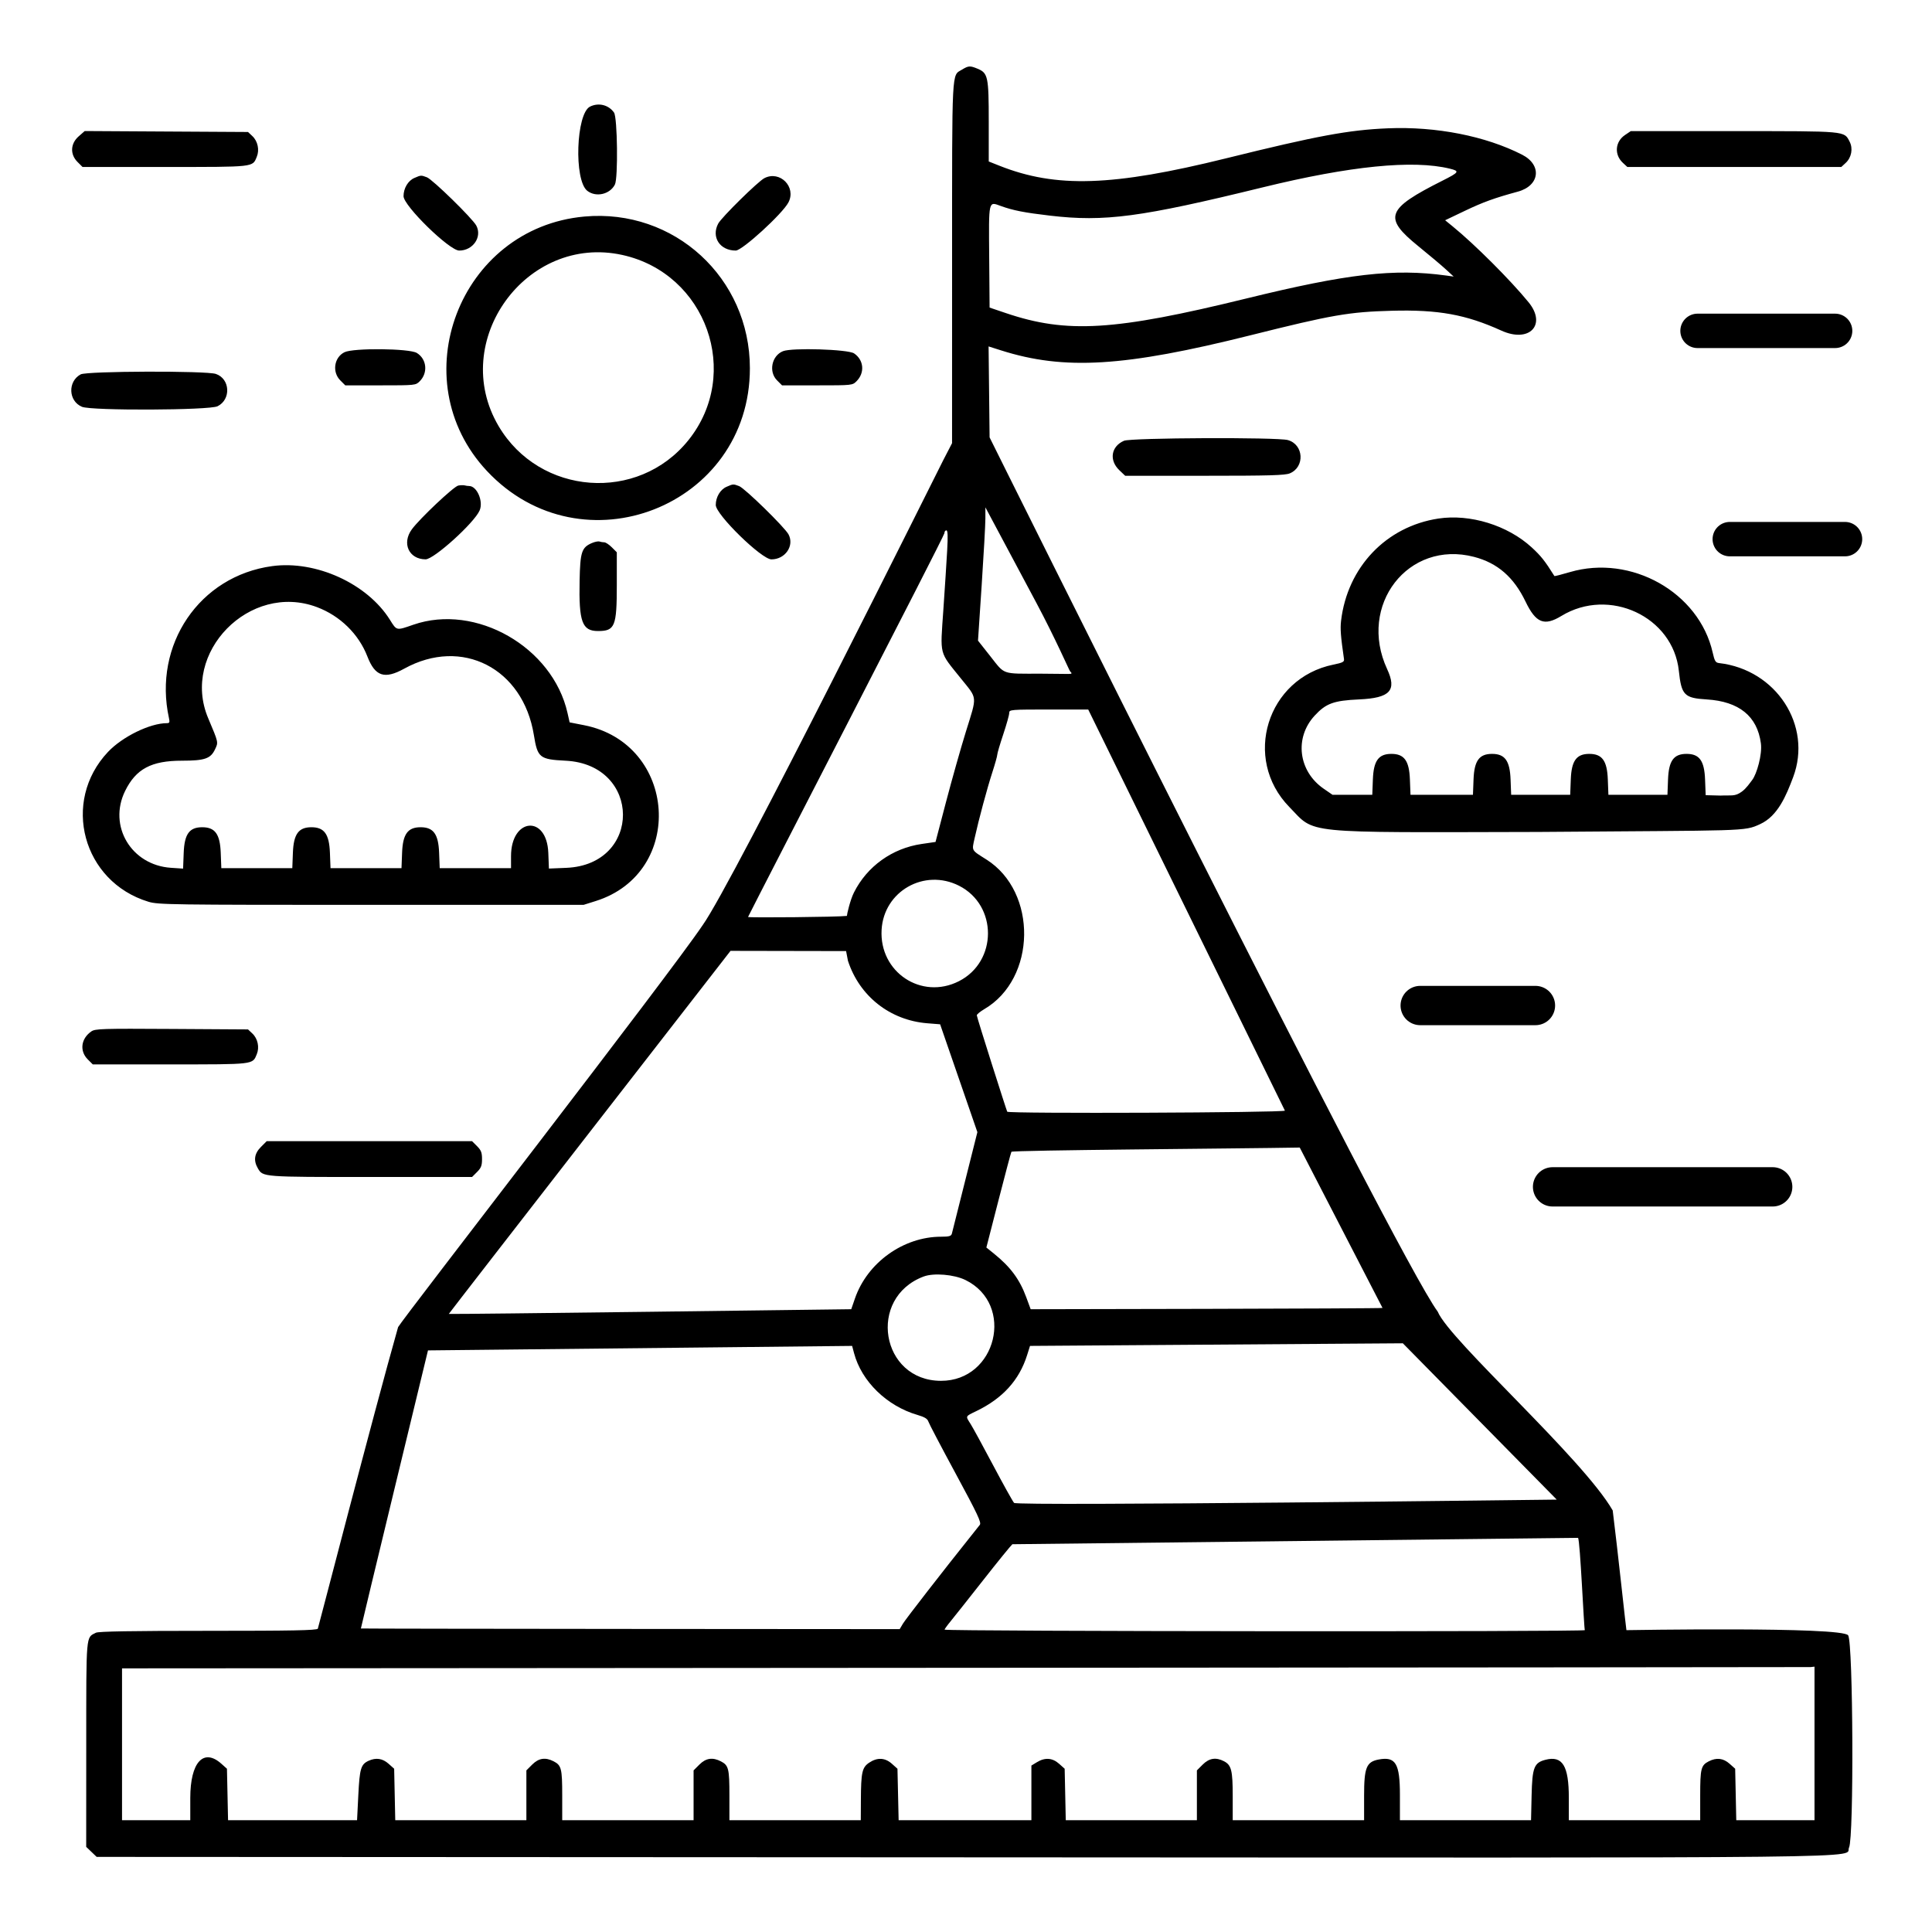
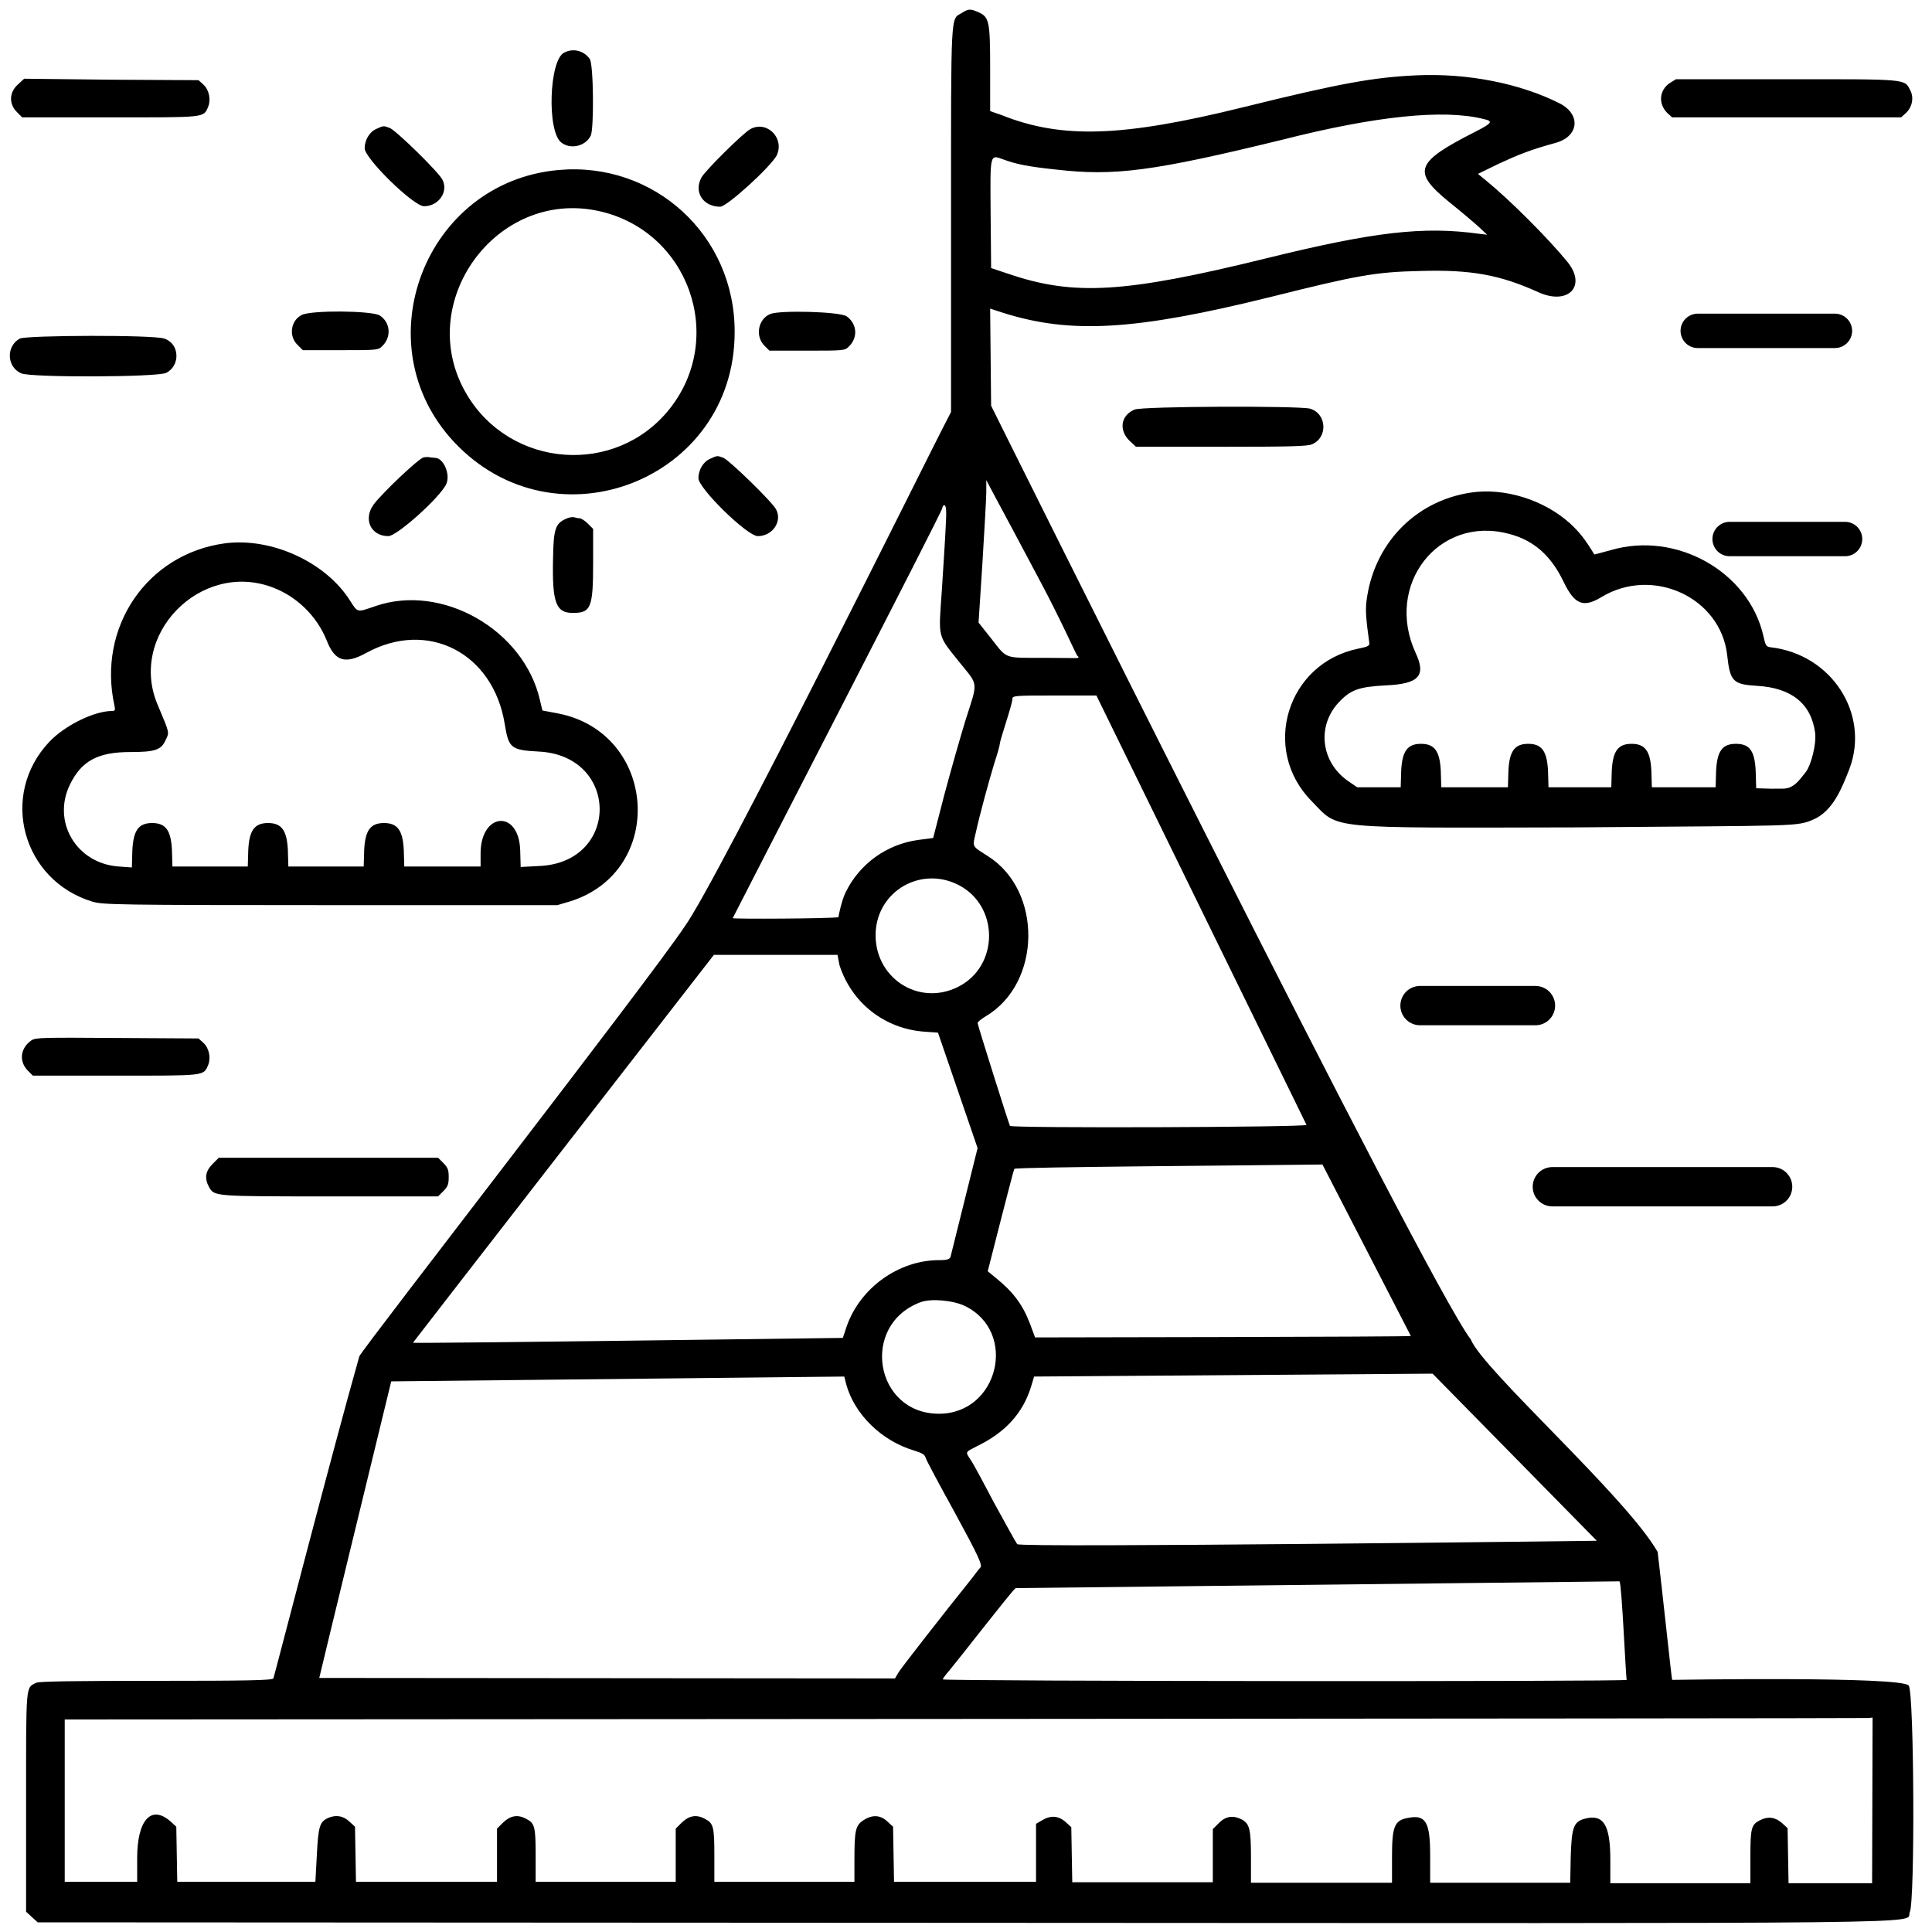
- <svg xmlns="http://www.w3.org/2000/svg" id="svg" width="400" height="400" viewBox="4.79 5.256 383.246 393.19" version="1.1">
+ <svg xmlns="http://www.w3.org/2000/svg" version="1.1" id="svg" x="0px" y="0px" viewBox="0 0 400 400" style="enable-background:new 0 0 400 400;" xml:space="preserve">
+   <style type="text/css">
+ 	.st0{fill-rule:evenodd;clip-rule:evenodd;}
+ 	.st1{fill:#D8D8D8;stroke:#000000;stroke-width:1.017;stroke-miterlimit:4.069;}
+ 	.st2{fill:none;stroke:#000000;stroke-width:7.121;stroke-linecap:round;stroke-miterlimit:4.069;}
+ 	.st3{fill:none;stroke:#000000;stroke-width:8.139;stroke-linecap:round;stroke-miterlimit:4.069;}
+ </style>
  <g id="svgg">
-     <path id="path0" d="M 195.595 19.427 C 193.469 20.723 193.587 18.435 193.581 58.575 L 193.576 95.449 L 191.812 98.853 C 190.841 100.725 148.897 185.133 142.796 193.574 C 135.953 203.764 81.732 273.67 80.837 275.342 C 75.703 293.461 64.576 336.624 64.5 336.719 C 64.227 337.058 59.328 337.153 42.122 337.153 C 26.582 337.153 19.87 337.267 19.335 337.541 C 17.281 338.591 17.377 337.482 17.369 360.265 L 17.361 381.12 L 18.426 382.14 L 19.49 383.16 L 196.172 383.248 C 389.209 383.344 375.003 383.502 376.128 381.25 C 377.13 379.243 376.961 339.733 375.951 338.076 C 374.84 336.254 330.819 337.016 330.819 337.016 C 330.759 336.921 329.001 320.371 328.028 312.654 C 321.899 302.013 294.848 278.067 292.416 272.196 C 283.759 260.513 201.215 94.271 201.215 94.271 L 201.113 85.015 L 201.01 75.758 L 203.543 76.562 C 216.43 80.654 228.661 79.913 254.34 73.482 C 270.927 69.328 274.343 68.735 283.041 68.5 C 292.524 68.244 298.138 69.259 305.376 72.542 C 311.057 75.117 314.654 71.367 310.909 66.774 C 307.252 62.291 299.957 54.997 295.472 51.342 L 293.924 50.081 L 297.917 48.173 C 301.654 46.388 303.982 45.544 308.716 44.259 C 313.202 43.041 313.688 38.83 309.584 36.735 C 302.146 32.939 292.089 30.962 282.292 31.369 C 274.299 31.701 267.932 32.881 249.346 37.477 C 226.249 43.189 214.752 43.564 203.212 38.982 L 201.042 38.121 L 201.042 29.981 C 201.042 20.858 200.887 20.127 198.773 19.243 C 197.237 18.602 196.918 18.62 195.595 19.427 M 119.904 26.949 C 117.052 28.355 116.597 41.932 119.33 44.081 C 121.087 45.464 123.933 44.825 124.959 42.818 C 125.627 41.512 125.477 29.159 124.781 28.166 C 123.684 26.599 121.645 26.09 119.904 26.949 M 15.822 33.012 C 14.14 34.489 14.046 36.669 15.598 38.221 L 16.613 39.236 L 33.403 39.236 C 51.785 39.236 51.193 39.302 52.075 37.172 C 52.657 35.768 52.28 33.986 51.182 32.955 L 50.292 32.118 L 33.676 32.022 L 17.06 31.925 L 15.822 33.012 M 330.531 32.732 C 328.504 34.098 328.304 36.733 330.099 38.398 L 331.004 39.236 L 352.778 39.236 L 374.551 39.236 L 375.447 38.406 C 376.632 37.307 376.967 35.481 376.24 34.076 C 375.107 31.886 375.759 31.944 352.673 31.944 L 331.7 31.944 L 330.531 32.732 M 294.881 39.583 C 296.935 40.086 296.799 40.306 293.375 42.028 C 281.931 47.782 281.282 49.528 288.43 55.328 C 290.688 57.16 293.238 59.307 294.097 60.099 L 295.66 61.539 L 294.097 61.325 C 283.485 59.873 274.047 60.958 253.531 65.988 C 226.603 72.591 216.95 73.178 204.514 68.97 L 201.215 67.854 L 201.134 57.625 C 201.04 45.854 200.95 46.251 203.503 47.178 C 205.991 48.081 208.278 48.53 213.523 49.143 C 224.64 50.444 231.964 49.47 256.771 43.393 C 274.596 39.026 287.389 37.747 294.881 39.583 M 84.137 41.48 C 82.857 42.037 81.944 43.577 81.944 45.182 C 81.944 47.135 91.274 56.25 93.274 56.25 C 96.079 56.25 97.978 53.48 96.756 51.171 C 95.992 49.726 87.85 41.767 86.696 41.337 C 85.496 40.889 85.497 40.889 84.137 41.48 M 155.382 41.512 C 154.085 42.179 146.657 49.49 145.983 50.764 C 144.532 53.503 146.32 56.25 149.552 56.25 C 150.874 56.25 159.055 48.777 160.272 46.458 C 161.926 43.306 158.544 39.886 155.382 41.512 M 118.75 49.326 C 93.317 51.63 81.491 82.538 98.931 101.123 C 118.238 121.698 152.431 108.331 152.431 80.208 C 152.431 61.801 137.02 47.671 118.75 49.326 M 126.494 57.149 C 143.567 60.922 150.816 81.262 139.924 94.833 C 129.679 107.599 109.643 106.118 101.293 91.978 C 91.095 74.708 106.928 52.826 126.494 57.149 M 69.925 76.939 C 67.813 77.98 67.368 80.963 69.071 82.666 L 70.085 83.681 L 77.246 83.681 C 84.332 83.681 84.415 83.672 85.236 82.851 C 86.959 81.128 86.671 78.321 84.644 77.085 C 83.124 76.158 71.736 76.045 69.925 76.939 M 159.163 76.729 C 156.863 77.658 156.204 80.91 157.959 82.666 L 158.974 83.681 L 166.135 83.681 C 173.242 83.681 173.302 83.674 174.134 82.842 C 175.858 81.118 175.63 78.521 173.635 77.176 C 172.394 76.34 160.998 75.988 159.163 76.729 M 16.237 81.446 C 13.566 82.895 13.728 86.888 16.505 88.048 C 18.455 88.863 42.436 88.763 44.097 87.933 C 46.881 86.543 46.659 82.349 43.75 81.356 C 41.79 80.688 17.488 80.767 16.237 81.446 M 228.566 94.959 C 225.933 96.104 225.49 98.924 227.624 100.955 L 228.809 102.083 L 244.971 102.083 C 258.154 102.083 261.351 101.992 262.314 101.59 C 265.426 100.29 265.153 95.715 261.91 94.815 C 259.751 94.215 229.981 94.344 228.566 94.959 M 93.086 104.073 C 92.18 104.242 85.257 110.77 83.632 112.986 C 81.548 115.828 83.035 119.072 86.428 119.09 C 88.124 119.098 96.347 111.66 97.432 109.136 C 98.229 107.284 96.887 104.167 95.294 104.167 C 95.049 104.167 94.64 104.11 94.386 104.042 C 94.132 103.973 93.546 103.987 93.086 104.073 M 147.679 104.328 C 146.399 104.884 145.486 106.425 145.486 108.029 C 145.486 109.982 154.816 119.097 156.816 119.097 C 159.621 119.097 161.52 116.328 160.298 114.018 C 159.534 112.573 151.392 104.614 150.238 104.184 C 149.037 103.736 149.039 103.736 147.679 104.328 M 210.736 127.951 C 214.61 135.208 217.431 141.707 217.603 141.889 C 218.34 142.668 218.054 142.361 211.66 142.361 C 203.557 142.361 204.4 142.653 201.349 138.791 L 198.855 135.633 L 199.605 124.327 C 200.018 118.109 200.357 112.005 200.358 110.764 L 200.361 108.507 L 202.027 111.632 C 202.943 113.351 206.862 120.694 210.736 127.951 M 292.545 110.79 C 281.913 112.406 274.03 120.689 272.745 131.597 C 272.554 133.219 272.673 134.783 273.34 139.386 C 273.422 139.952 273.087 140.128 271.181 140.516 C 257.666 143.268 252.601 159.647 262.219 169.495 C 267.628 175.034 264.073 174.678 312.872 174.57 C 355.398 174.232 354.689 174.512 358.046 172.969 C 361.635 171.319 363.336 167.177 364.748 163.427 C 368.701 152.924 361.315 141.542 349.679 140.201 C 348.955 140.118 348.77 139.813 348.37 138.044 C 345.601 125.809 331.774 118.025 319.312 121.687 C 317.615 122.185 316.2 122.549 316.166 122.494 C 314.234 119.408 313.42 118.382 311.523 116.643 C 306.628 112.158 299.009 109.808 292.545 110.79 M 192.582 117.274 C 192.457 119.518 192.107 124.965 191.803 129.379 C 191.156 138.801 190.892 137.764 195.342 143.296 C 198.804 147.6 198.715 146.665 196.384 154.181 C 195.35 157.515 193.539 163.924 192.358 168.424 L 190.212 176.604 L 187.39 177.016 C 181.401 177.889 176.275 181.567 173.6 186.912 C 172.842 188.425 172.174 191.334 172.174 191.656 C 170.358 191.892 152.164 192.051 152.055 191.874 C 154.338 187.239 192.014 114.37 192.014 113.778 C 192.014 113.457 192.193 113.194 192.412 113.194 C 192.702 113.194 192.748 114.305 192.582 117.274 M 120.252 115.783 C 118.191 116.682 117.894 117.598 117.776 123.421 C 117.605 131.821 118.285 133.681 121.524 133.681 C 124.965 133.681 125.347 132.742 125.347 124.296 L 125.347 117.655 L 124.332 116.64 C 123.774 116.082 123.084 115.625 122.798 115.625 C 122.513 115.625 122.071 115.553 121.817 115.464 C 121.562 115.376 120.858 115.519 120.252 115.783 M 299.814 118.588 C 304.579 119.829 307.891 122.706 310.287 127.685 C 312.39 132.056 314.089 132.738 317.58 130.612 C 327.317 124.684 340.308 130.743 341.484 141.761 C 342.014 146.736 342.583 147.319 347.172 147.602 C 353.742 148.007 357.452 151.017 358.184 156.536 C 358.485 158.803 357.354 162.766 356.422 163.987 C 355.908 164.661 355.226 165.681 354.329 166.347 C 352.885 167.42 352.206 167.054 349.979 167.166 L 346.947 167.086 L 346.824 163.896 C 346.677 160.067 345.675 158.681 343.056 158.681 C 340.445 158.681 339.434 160.07 339.288 163.86 L 339.167 167.014 L 333.16 167.014 L 327.152 167.014 L 327.031 163.86 C 326.885 160.07 325.875 158.681 323.264 158.681 C 320.653 158.681 319.643 160.07 319.497 163.86 L 319.375 167.014 L 313.368 167.014 L 307.361 167.014 L 307.239 163.86 C 307.094 160.07 306.083 158.681 303.472 158.681 C 300.862 158.681 299.851 160.07 299.705 163.86 L 299.584 167.014 L 293.229 167.014 L 286.875 167.014 L 286.753 163.86 C 286.607 160.07 285.597 158.681 282.986 158.681 C 280.375 158.681 279.365 160.07 279.219 163.86 L 279.098 167.014 L 275.055 167.014 L 271.013 167.014 L 269.221 165.78 C 264.051 162.219 263.202 155.421 267.363 150.906 C 269.67 148.404 271.237 147.831 276.422 147.596 C 282.732 147.311 284.141 145.785 282.121 141.427 C 276.091 128.421 286.414 115.097 299.814 118.588 M 55.208 120.469 C 40.413 122.481 30.924 136.468 34.209 151.423 C 34.392 152.255 34.317 152.431 33.781 152.431 C 30.349 152.431 24.727 155.177 21.793 158.287 C 12.24 168.414 16.645 184.713 30.035 188.777 C 32.002 189.374 34.527 189.41 75.347 189.41 L 118.576 189.41 L 121.049 188.632 C 139.394 182.862 137.652 156.561 118.678 152.843 L 115.745 152.268 L 115.314 150.353 C 112.293 136.939 96.648 127.987 83.934 132.397 C 80.436 133.611 80.58 133.641 79.167 131.384 C 74.558 124.024 64.1 119.259 55.208 120.469 M 64.318 128.812 C 69.031 130.582 72.822 134.293 74.59 138.868 C 76.158 142.922 78.074 143.552 82.094 141.333 C 93.822 134.859 106.279 141.249 108.471 154.863 C 109.212 159.469 109.63 159.806 114.931 160.071 C 130.412 160.846 130.527 181.242 115.053 181.876 L 111.53 182.021 L 111.407 178.829 C 111.107 171.019 103.819 171.667 103.819 179.503 L 103.819 181.944 L 96.562 181.944 L 89.305 181.944 L 89.184 178.791 C 89.038 175.001 88.027 173.611 85.417 173.611 C 82.806 173.611 81.795 175.001 81.649 178.791 L 81.528 181.944 L 74.306 181.944 L 67.083 181.944 L 66.962 178.791 C 66.816 175.001 65.805 173.611 63.194 173.611 C 60.584 173.611 59.573 175.001 59.427 178.791 L 59.306 181.944 L 52.083 181.944 L 44.861 181.944 L 44.739 178.791 C 44.594 175.001 43.583 173.611 40.972 173.611 C 38.351 173.611 37.351 174.997 37.203 178.834 L 37.08 182.031 L 34.599 181.865 C 26.53 181.325 21.777 173.345 25.283 166.223 C 27.493 161.735 30.618 160.069 36.83 160.069 C 41.469 160.069 42.677 159.658 43.571 157.774 C 44.276 156.289 44.313 156.461 42.18 151.404 C 36.553 138.067 50.652 123.679 64.318 128.812 M 261.316 231.289 C 260.899 231.707 205.064 231.926 204.804 231.505 C 204.66 231.272 198.611 212.283 198.611 211.889 C 198.611 211.688 199.299 211.121 200.14 210.628 C 210.747 204.412 211.001 186.787 200.579 180.189 C 197.419 178.189 197.583 178.488 198.175 175.806 C 199.006 172.036 200.708 165.714 201.786 162.393 C 202.331 160.712 202.778 159.112 202.778 158.84 C 202.778 158.567 203.325 156.709 203.993 154.711 C 204.661 152.714 205.208 150.758 205.208 150.366 C 205.208 149.666 205.365 149.653 213.811 149.653 L 221.286 149.653 M 195.001 185.52 C 202.862 189.504 202.841 200.95 194.965 204.948 C 187.339 208.819 178.738 203.092 179.236 194.475 C 179.691 186.625 187.937 181.941 195.001 185.52 M 172.386 200.781 C 174.726 207.996 180.952 212.901 188.542 213.507 L 191.146 213.715 L 198.729 235.662 C 198.729 235.662 193.629 256.003 193.532 256.337 C 193.391 256.825 192.962 256.944 191.352 256.944 C 183.669 256.944 176.327 262.212 173.806 269.532 L 173.059 271.701 C 173.059 271.701 91.16 272.771 91.16 272.657 C 91.16 272.543 148.49 198.77 148.49 198.77 L 172.01 198.815 L 172.386 200.781 M 18.403 215.166 C 16.291 216.627 15.971 219.15 17.682 220.86 L 18.697 221.875 L 34.445 221.875 C 51.685 221.875 51.197 221.932 52.075 219.811 C 52.657 218.406 52.28 216.625 51.182 215.594 L 50.292 214.757 L 34.781 214.661 C 20.552 214.574 19.199 214.615 18.403 215.166 M 52.917 238.681 C 51.568 240.029 51.371 241.462 52.314 243.059 C 53.344 244.802 53.211 244.792 75.217 244.792 L 95.887 244.792 L 96.902 243.777 C 97.733 242.946 97.917 242.469 97.917 241.146 C 97.917 239.823 97.733 239.346 96.902 238.515 L 95.887 237.5 L 74.992 237.5 L 54.097 237.5 L 52.917 238.681 M 281.181 271.439 C 281.181 271.594 209.574 271.701 209.574 271.701 L 208.67 269.252 C 207.327 265.613 205.462 263.096 202.102 260.387 L 200.559 259.143 C 200.559 259.143 205.467 239.907 205.653 239.668 C 205.921 239.323 251.336 239.024 264.334 238.8 M 196.292 265.753 C 206.425 270.711 202.649 286.297 191.319 286.275 C 179.06 286.252 176.265 269.358 187.806 265.042 C 189.851 264.277 193.984 264.624 196.292 265.753 M 173.63 280.642 C 175.158 286.391 180.309 291.406 186.546 293.219 C 187.979 293.636 188.572 293.995 188.748 294.551 C 188.88 294.97 191.387 299.75 194.32 305.173 C 198.81 313.475 199.585 315.121 199.222 315.589 C 198.985 315.895 198.228 316.849 197.541 317.708 C 191.923 324.73 184.138 334.756 183.589 335.677 L 182.918 336.806 C 182.918 336.806 73.264 336.747 73.264 336.675 C 73.264 336.449 86.919 280.081 86.919 280.081 L 173.237 279.167 L 173.63 280.642 M 316.638 310.448 C 316.638 310.448 206.769 311.815 206.192 311.114 C 205.874 310.727 203.939 307.248 201.893 303.383 C 199.846 299.517 197.802 295.772 197.35 295.06 C 196.288 293.387 196.214 293.549 198.547 292.419 C 203.9 289.826 207.251 286.126 208.851 281.039 L 209.44 279.167 L 285.317 278.637 M 320.971 318.23 C 321.41 318.768 322.17 336.773 322.357 337.011 C 322.642 337.373 192.736 337.273 192.063 336.913 C 191.995 336.876 192.554 336.095 193.307 335.176 C 194.059 334.258 197.069 330.46 199.995 326.736 C 202.921 323.012 205.556 319.769 205.852 319.529 M 369.097 375.694 L 361.136 375.694 L 353.175 375.694 L 353.063 370.457 L 352.951 365.219 L 351.817 364.207 C 350.534 363.061 349.143 362.901 347.562 363.719 C 346 364.527 345.833 365.194 345.833 370.637 L 345.833 375.694 L 332.465 375.694 L 319.097 375.694 L 319.097 371.169 C 319.097 364.622 317.815 362.517 314.36 363.393 C 312.026 363.984 311.648 364.954 311.52 370.684 L 311.407 375.694 L 298.065 375.694 L 284.722 375.694 L 284.722 370.563 C 284.722 364.151 283.852 362.694 280.409 363.34 C 277.903 363.81 277.431 364.975 277.431 370.686 L 277.431 375.694 L 264.063 375.694 L 250.694 375.694 L 250.694 370.85 C 250.694 365.541 250.429 364.476 248.908 363.689 C 247.27 362.842 245.899 363.06 244.583 364.375 L 243.403 365.556 L 243.403 370.625 L 243.403 375.694 L 230.06 375.694 L 216.717 375.694 L 216.605 370.457 L 216.493 365.219 L 215.359 364.207 C 214.001 362.995 212.488 362.887 210.851 363.885 L 209.722 364.573 L 209.722 370.134 L 209.722 375.694 L 196.212 375.694 L 182.703 375.694 L 182.584 370.457 L 182.465 365.22 L 181.331 364.207 C 179.929 362.955 178.348 362.88 176.705 363.987 C 175.265 364.957 175.048 365.941 175.02 371.615 L 175 375.694 L 161.632 375.694 L 148.264 375.694 L 148.264 370.637 C 148.264 365.194 148.097 364.527 146.535 363.719 C 144.841 362.843 143.481 363.046 142.153 364.375 L 140.972 365.556 L 140.972 370.625 L 140.972 375.694 L 127.604 375.694 L 114.236 375.694 L 114.236 370.637 C 114.236 365.194 114.069 364.527 112.507 363.719 C 110.813 362.843 109.454 363.046 108.125 364.375 L 106.944 365.556 L 106.944 370.625 L 106.944 375.694 L 93.601 375.694 L 80.258 375.694 L 80.147 370.457 L 80.035 365.219 L 78.901 364.207 C 77.679 363.116 76.342 362.914 74.848 363.595 C 73.266 364.316 73.012 365.157 72.741 370.587 L 72.485 375.694 L 59.358 375.694 L 46.231 375.694 L 46.119 370.457 L 46.007 365.219 L 44.873 364.207 C 41.227 360.952 38.542 363.905 38.542 371.169 L 38.542 375.694 L 31.597 375.694 L 24.653 375.694 L 24.653 360.243 L 24.653 344.792 C 24.653 344.792 367.886 344.578 368.316 344.531 L 369.097 344.444" stroke="none" fill="#000000" fill-rule="evenodd" style="" />
-     <path style="fill: rgb(216, 216, 216); stroke: rgb(0, 0, 0);" d="M 362.253 177.147" />
-     <path style="fill: rgb(216, 216, 216); stroke: rgb(0, 0, 0);" d="M 360.57 196.05" />
-     <path style="fill: rgb(216, 216, 216); stroke: rgb(0, 0, 0);" d="M 303.24 230.306" />
+     <path id="path0" class="st0" d="M199.1,2.7c-2.3,1.4-2.2-1.1-2.2,42.5l0,40.1L195,89c-1.1,2-46.6,93.8-53.3,102.9   c-7.4,11.1-66.4,87-67.3,88.9c-5.6,19.7-17.7,66.6-17.8,66.7c-0.3,0.4-5.6,0.5-24.3,0.5c-16.9,0-24.2,0.1-24.8,0.4   c-2.2,1.1-2.1-0.1-2.1,24.7l0,22.7l1.2,1.1l1.2,1.1l192,0.1c209.8,0.1,194.4,0.3,195.6-2.2c1.1-2.2,0.9-45.1-0.2-46.9   c-1.2-2-49-1.2-49-1.2c-0.1-0.1-2-18.1-3-26.5c-6.7-11.6-36.1-37.6-38.7-44C294.9,264.7,205.2,84,205.2,84L205.1,74L205,63.9   l2.8,0.9c14,4.4,27.3,3.6,55.2-3.3c18-4.5,21.7-5.2,31.2-5.4c10.3-0.3,16.4,0.8,24.3,4.4c6.2,2.8,10.1-1.3,6-6.3   c-4-4.9-11.9-12.8-16.8-16.8l-1.7-1.4l4.3-2.1c4.1-1.9,6.6-2.9,11.7-4.3c4.9-1.3,5.4-5.9,0.9-8.2c-8.1-4.1-19-6.3-29.7-5.8   c-8.7,0.4-15.6,1.6-35.8,6.6c-25.1,6.2-37.6,6.6-50.1,1.6L205,23v-8.8c0-9.9-0.2-10.7-2.5-11.7C200.9,1.8,200.5,1.8,199.1,2.7    M116.8,10.9c-3.1,1.5-3.6,16.3-0.6,18.6c1.9,1.5,5,0.8,6.1-1.4c0.7-1.4,0.6-14.8-0.2-15.9C120.9,10.5,118.7,9.9,116.8,10.9    M3.7,17.5c-1.8,1.6-1.9,4-0.2,5.7l1.1,1.1h18.2c20,0,19.3,0.1,20.3-2.2c0.6-1.5,0.2-3.5-1-4.6l-1-0.9l-18.1-0.1L5,16.3L3.7,17.5    M345.7,17.2c-2.2,1.5-2.4,4.3-0.5,6.2l1,0.9h23.7h23.7l1-0.9c1.3-1.2,1.7-3.2,0.9-4.7c-1.2-2.4-0.5-2.3-25.6-2.3H347L345.7,17.2    M307,24.6c2.2,0.5,2.1,0.8-1.6,2.7c-12.4,6.3-13.1,8.2-5.4,14.5c2.5,2,5.2,4.3,6.2,5.2l1.7,1.6l-1.7-0.2   c-11.5-1.6-21.8-0.4-44.1,5.1c-29.3,7.2-39.8,7.8-53.3,3.2l-3.6-1.2l-0.1-11.1c-0.1-12.8-0.2-12.4,2.6-11.4c2.7,1,5.2,1.5,10.9,2.1   c12.1,1.4,20,0.4,47-6.2C284.9,24,298.8,22.6,307,24.6 M77.9,26.7c-1.4,0.6-2.4,2.3-2.4,4c0,2.1,10.1,12,12.3,12c3,0,5.1-3,3.8-5.5   C90.8,35.6,82,27,80.7,26.5C79.4,26,79.4,26,77.9,26.7 M155.4,26.7c-1.4,0.7-9.5,8.7-10.2,10.1c-1.6,3,0.4,6,3.9,6   c1.4,0,10.3-8.1,11.7-10.6C162.5,28.6,158.8,24.9,155.4,26.7 M115.6,35.2C87.9,37.7,75.1,71.3,94,91.5c21,22.4,58.1,7.8,58.1-22.7   C152.2,48.7,135.4,33.4,115.6,35.2 M124,43.7c18.6,4.1,26.4,26.2,14.6,41c-11.1,13.9-32.9,12.3-42-3.1C85.5,62.8,102.7,39,124,43.7    M62.5,65.2c-2.3,1.1-2.8,4.4-0.9,6.2l1.1,1.1h7.8c7.7,0,7.8,0,8.7-0.9c1.9-1.9,1.6-4.9-0.6-6.3C76.8,64.3,64.5,64.2,62.5,65.2    M159.5,65c-2.5,1-3.2,4.5-1.3,6.5l1.1,1.1h7.8c7.7,0,7.8,0,8.7-0.9c1.9-1.9,1.6-4.7-0.5-6.2C173.9,64.5,161.5,64.2,159.5,65    M4.1,70.1c-2.9,1.6-2.7,5.9,0.3,7.2c2.1,0.9,28.2,0.8,30-0.1c3-1.5,2.8-6.1-0.4-7.1C31.9,69.3,5.5,69.4,4.1,70.1 M234.9,84.8   c-2.9,1.2-3.3,4.3-1,6.5l1.3,1.2h17.6c14.3,0,17.8-0.1,18.8-0.5c3.4-1.4,3.1-6.4-0.4-7.4C268.8,84,236.4,84.1,234.9,84.8    M87.7,94.7c-1,0.2-8.5,7.3-10.3,9.7c-2.3,3.1-0.6,6.6,3,6.6c1.8,0,10.8-8.1,12-10.8c0.9-2-0.6-5.4-2.3-5.4c-0.3,0-0.7-0.1-1-0.1   C88.8,94.6,88.2,94.6,87.7,94.7 M147,95c-1.4,0.6-2.4,2.3-2.4,4c0,2.1,10.1,12,12.3,12c3,0,5.1-3,3.8-5.5   c-0.8-1.6-9.7-10.2-10.9-10.7C148.5,94.3,148.5,94.3,147,95 M215.5,120.6c4.2,7.9,7.3,14.9,7.5,15.1c0.8,0.8,0.5,0.5-6.5,0.5   c-8.8,0-7.9,0.3-11.2-3.9l-2.7-3.4l0.8-12.3c0.4-6.8,0.8-13.4,0.8-14.7l0-2.5l1.8,3.4C207.1,104.8,211.3,112.7,215.5,120.6    M304.4,102c-11.6,1.8-20.1,10.8-21.5,22.6c-0.2,1.8-0.1,3.5,0.6,8.5c0.1,0.6-0.3,0.8-2.3,1.2c-14.7,3-20.2,20.8-9.7,31.5   c5.9,6,2,5.6,55,5.5c46.2-0.4,45.4-0.1,49.1-1.7c3.9-1.8,5.7-6.3,7.3-10.4c4.3-11.4-3.7-23.8-16.4-25.2c-0.8-0.1-1-0.4-1.4-2.3   c-3-13.3-18-21.8-31.6-17.8c-1.8,0.5-3.4,0.9-3.4,0.9c-2.1-3.4-3-4.5-5-6.4C319.7,103.5,311.5,100.9,304.4,102 M195.8,109   c-0.1,2.4-0.5,8.4-0.8,13.2c-0.7,10.2-1,9.1,3.8,15.1c3.8,4.7,3.7,3.7,1.1,11.8c-1.1,3.6-3.1,10.6-4.4,15.5l-2.3,8.9l-3.1,0.4   c-6.5,0.9-12.1,4.9-15,10.8c-0.8,1.6-1.5,4.8-1.5,5.2c-2,0.3-21.7,0.4-21.9,0.2c2.5-5,43.4-84.2,43.4-84.9c0-0.3,0.2-0.6,0.4-0.6   C195.9,104.6,196,105.8,195.8,109 M117.2,107.4c-2.2,1-2.6,2-2.7,8.3c-0.2,9.1,0.6,11.2,4.1,11.2c3.7,0,4.2-1,4.2-10.2v-7.2   l-1.1-1.1c-0.6-0.6-1.4-1.1-1.7-1.1c-0.3,0-0.8-0.1-1.1-0.2C118.6,107,117.8,107.1,117.2,107.4 M312.3,110.5   c5.2,1.3,8.8,4.5,11.4,9.9c2.3,4.8,4.1,5.5,7.9,3.2c10.6-6.4,24.7,0.1,26,12.1c0.6,5.4,1.2,6,6.2,6.3c7.1,0.4,11.2,3.7,12,9.7   c0.3,2.5-0.9,6.8-1.9,8.1c-0.6,0.7-1.3,1.8-2.3,2.6c-1.6,1.2-2.3,0.8-4.7,0.9l-3.3-0.1l-0.1-3.5c-0.2-4.2-1.2-5.7-4.1-5.7   c-2.8,0-3.9,1.5-4.1,5.6l-0.1,3.4h-6.5H342l-0.1-3.4c-0.2-4.1-1.3-5.6-4.1-5.6c-2.8,0-3.9,1.5-4.1,5.6l-0.1,3.4h-6.5h-6.5l-0.1-3.4   c-0.2-4.1-1.3-5.6-4.1-5.6c-2.8,0-3.9,1.5-4.1,5.6l-0.1,3.4h-6.9h-6.9l-0.1-3.4c-0.2-4.1-1.3-5.6-4.1-5.6c-2.8,0-3.9,1.5-4.1,5.6   l-0.1,3.4h-4.4H281l-1.9-1.3c-5.6-3.9-6.5-11.3-2-16.2c2.5-2.7,4.2-3.3,9.8-3.6c6.9-0.3,8.4-2,6.2-6.7   C286.6,121.1,297.8,106.7,312.3,110.5 M46.5,112.5c-16.1,2.2-26.4,17.4-22.8,33.6c0.2,0.9,0.1,1.1-0.5,1.1c-3.7,0-9.8,3-13,6.4   c-10.4,11-5.6,28.7,9,33.1c2.1,0.6,4.9,0.7,49.2,0.7h47l2.7-0.8c19.9-6.3,18-34.9-2.6-38.9l-3.2-0.6l-0.5-2.1   c-3.3-14.6-20.3-24.3-34.1-19.5c-3.8,1.3-3.6,1.4-5.2-1.1C67.5,116.4,56.2,111.2,46.5,112.5 M56.4,121.6c5.1,1.9,9.2,6,11.2,10.9   c1.7,4.4,3.8,5.1,8.2,2.7c12.7-7,26.3-0.1,28.7,14.7c0.8,5,1.3,5.4,7,5.7c16.8,0.8,16.9,23,0.1,23.7l-3.8,0.2l-0.1-3.5   c-0.3-8.5-8.2-7.8-8.2,0.7v2.7h-7.9h-7.9l-0.1-3.4c-0.2-4.1-1.3-5.6-4.1-5.6c-2.8,0-3.9,1.5-4.1,5.6l-0.1,3.4h-7.8h-7.8l-0.1-3.4   c-0.2-4.1-1.3-5.6-4.1-5.6c-2.8,0-3.9,1.5-4.1,5.6l-0.1,3.4h-7.8h-7.8l-0.1-3.4c-0.2-4.1-1.3-5.6-4.1-5.6c-2.8,0-3.9,1.5-4.1,5.7   l-0.1,3.5l-2.7-0.2c-8.8-0.6-13.9-9.3-10.1-17c2.4-4.9,5.8-6.7,12.5-6.7c5,0,6.4-0.4,7.3-2.5c0.8-1.6,0.8-1.4-1.5-6.9   C26.2,131.6,41.5,116,56.4,121.6 M270.5,232.9c-0.5,0.5-61.1,0.7-61.4,0.2c-0.2-0.3-6.7-20.9-6.7-21.3c0-0.2,0.7-0.8,1.7-1.4   c11.5-6.8,11.8-25.9,0.5-33.1c-3.4-2.2-3.3-1.8-2.6-4.8c0.9-4.1,2.8-11,3.9-14.6c0.6-1.8,1.1-3.6,1.1-3.9c0-0.3,0.6-2.3,1.3-4.5   c0.7-2.2,1.3-4.3,1.3-4.7c0-0.8,0.2-0.8,9.3-0.8h8.1 M198.4,183.2c8.5,4.3,8.5,16.8,0,21.1c-8.3,4.2-17.6-2-17.1-11.4   C181.8,184.4,190.7,179.3,198.4,183.2 M173.8,199.8c2.5,7.8,9.3,13.2,17.6,13.8l2.8,0.2l8.2,23.9c0,0-5.5,22.1-5.6,22.5   c-0.2,0.5-0.6,0.7-2.4,0.7c-8.3,0-16.3,5.7-19.1,13.7l-0.8,2.4c0,0-89,1.2-89,1c0-0.1,62.3-80.3,62.3-80.3l25.6,0L173.8,199.8    M6.5,215.4c-2.3,1.6-2.6,4.3-0.8,6.2l1.1,1.1h17.1c18.7,0,18.2,0.1,19.2-2.2c0.6-1.5,0.2-3.5-1-4.6l-1-0.9l-16.9-0.1   C8.8,214.8,7.4,214.8,6.5,215.4 M44,241c-1.5,1.5-1.7,3-0.7,4.8c1.1,1.9,1,1.9,24.9,1.9h22.5l1.1-1.1c0.9-0.9,1.1-1.4,1.1-2.9   s-0.2-2-1.1-2.9l-1.1-1.1H68H45.3L44,241 M292.1,276.6c0,0.2-77.8,0.3-77.8,0.3l-1-2.7c-1.5-4-3.5-6.7-7.1-9.6l-1.7-1.4   c0,0,5.3-20.9,5.5-21.2c0.3-0.4,49.6-0.7,63.8-0.9 M199.8,270.4c11,5.4,6.9,22.3-5.4,22.3c-13.3,0-16.4-18.4-3.8-23.1   C192.8,268.8,197.3,269.2,199.8,270.4 M175.2,286.6c1.7,6.2,7.3,11.7,14,13.7c1.6,0.5,2.2,0.8,2.4,1.4c0.1,0.5,2.9,5.7,6.1,11.5   c4.9,9,5.7,10.8,5.3,11.3c-0.3,0.3-1.1,1.4-1.8,2.3c-6.1,7.6-14.6,18.5-15.2,19.5l-0.7,1.2c0,0-119.2-0.1-119.2-0.1   C66.1,347.2,81,286,81,286l93.8-1L175.2,286.6 M330.6,319c0,0-119.4,1.5-120,0.7c-0.3-0.4-2.4-4.2-4.7-8.4c-2.2-4.2-4.4-8.3-4.9-9   c-1.2-1.8-1.2-1.6,1.3-2.9c5.8-2.8,9.5-6.8,11.2-12.4l0.6-2l82.5-0.6 M335.3,327.4c0.5,0.6,1.3,20.2,1.5,20.4   c0.3,0.4-140.9,0.3-141.6-0.1c-0.1,0,0.5-0.9,1.4-1.9c0.8-1,4.1-5.1,7.3-9.2c3.2-4,6-7.6,6.4-7.8 M387.6,389.9H379h-8.7l-0.1-5.7   l-0.1-5.7l-1.2-1.1c-1.4-1.2-2.9-1.4-4.6-0.5c-1.7,0.9-1.9,1.6-1.9,7.5v5.5h-14.5h-14.5V385c0-7.1-1.4-9.4-5.1-8.5   c-2.5,0.6-2.9,1.7-3.1,7.9l-0.1,5.4h-14.5h-14.5v-5.6c0-7-0.9-8.6-4.7-7.8c-2.7,0.5-3.2,1.8-3.2,8v5.4h-14.5H259v-5.3   c0-5.8-0.3-6.9-1.9-7.8c-1.8-0.9-3.3-0.7-4.7,0.7l-1.3,1.3v5.5v5.5h-14.5H222l-0.1-5.7l-0.1-5.7l-1.2-1.1c-1.5-1.3-3.1-1.4-4.9-0.3   l-1.2,0.7v6v6h-14.7h-14.7l-0.1-5.7l-0.1-5.7l-1.2-1.1c-1.5-1.4-3.2-1.4-5-0.2c-1.6,1.1-1.8,2.1-1.8,8.3l0,4.4h-14.5h-14.5v-5.5   c0-5.9-0.2-6.6-1.9-7.5c-1.8-1-3.3-0.7-4.8,0.7l-1.3,1.3v5.5v5.5h-14.5h-14.5v-5.5c0-5.9-0.2-6.6-1.9-7.5c-1.8-1-3.3-0.7-4.8,0.7   l-1.3,1.3v5.5v5.5H88.2H73.7l-0.1-5.7l-0.1-5.7l-1.2-1.1c-1.3-1.2-2.8-1.4-4.4-0.7c-1.7,0.8-2,1.7-2.3,7.6l-0.3,5.6H51H36.7   l-0.1-5.7l-0.1-5.7l-1.2-1.1c-4-3.5-6.9-0.3-6.9,7.6v4.9h-7.5h-7.5v-16.8v-16.8c0,0,373-0.2,373.5-0.3l0.8-0.1" />
+     <path class="st1" d="M380.2,174.1" />
+     <path class="st1" d="M378.4,194.6" />
+     <path class="st1" d="M316.1,231.9" />
  </g>
-   <line style="stroke: rgb(0, 0, 0); stroke-linecap: round; stroke-width: 7px;" x1="345.29" y1="72.591" x2="373.29" y2="72.591" />
-   <line style="stroke: rgb(0, 0, 0); stroke-linecap: round; stroke-width: 7px;" x1="351.851" y1="114.977" x2="375.305" y2="114.977" />
-   <line style="stroke: rgb(0, 0, 0); stroke-linecap: round; stroke-width: 8px;" x1="288.85" y1="209.895" x2="312.304" y2="209.895" />
-   <line style="stroke: rgb(0, 0, 0); stroke-linecap: round; stroke-width: 8px;" x1="315.788" y1="246.796" x2="360.587" y2="246.796" />
+   <line class="st2" x1="351.5" y1="68.5" x2="379.9" y2="68.5" />
+   <line class="st2" x1="358.1" y1="111.6" x2="382" y2="111.6" />
+   <line class="st3" x1="294" y1="208.2" x2="317.9" y2="208.2" />
+   <line class="st3" x1="321.4" y1="245.7" x2="367" y2="245.7" />
</svg>
